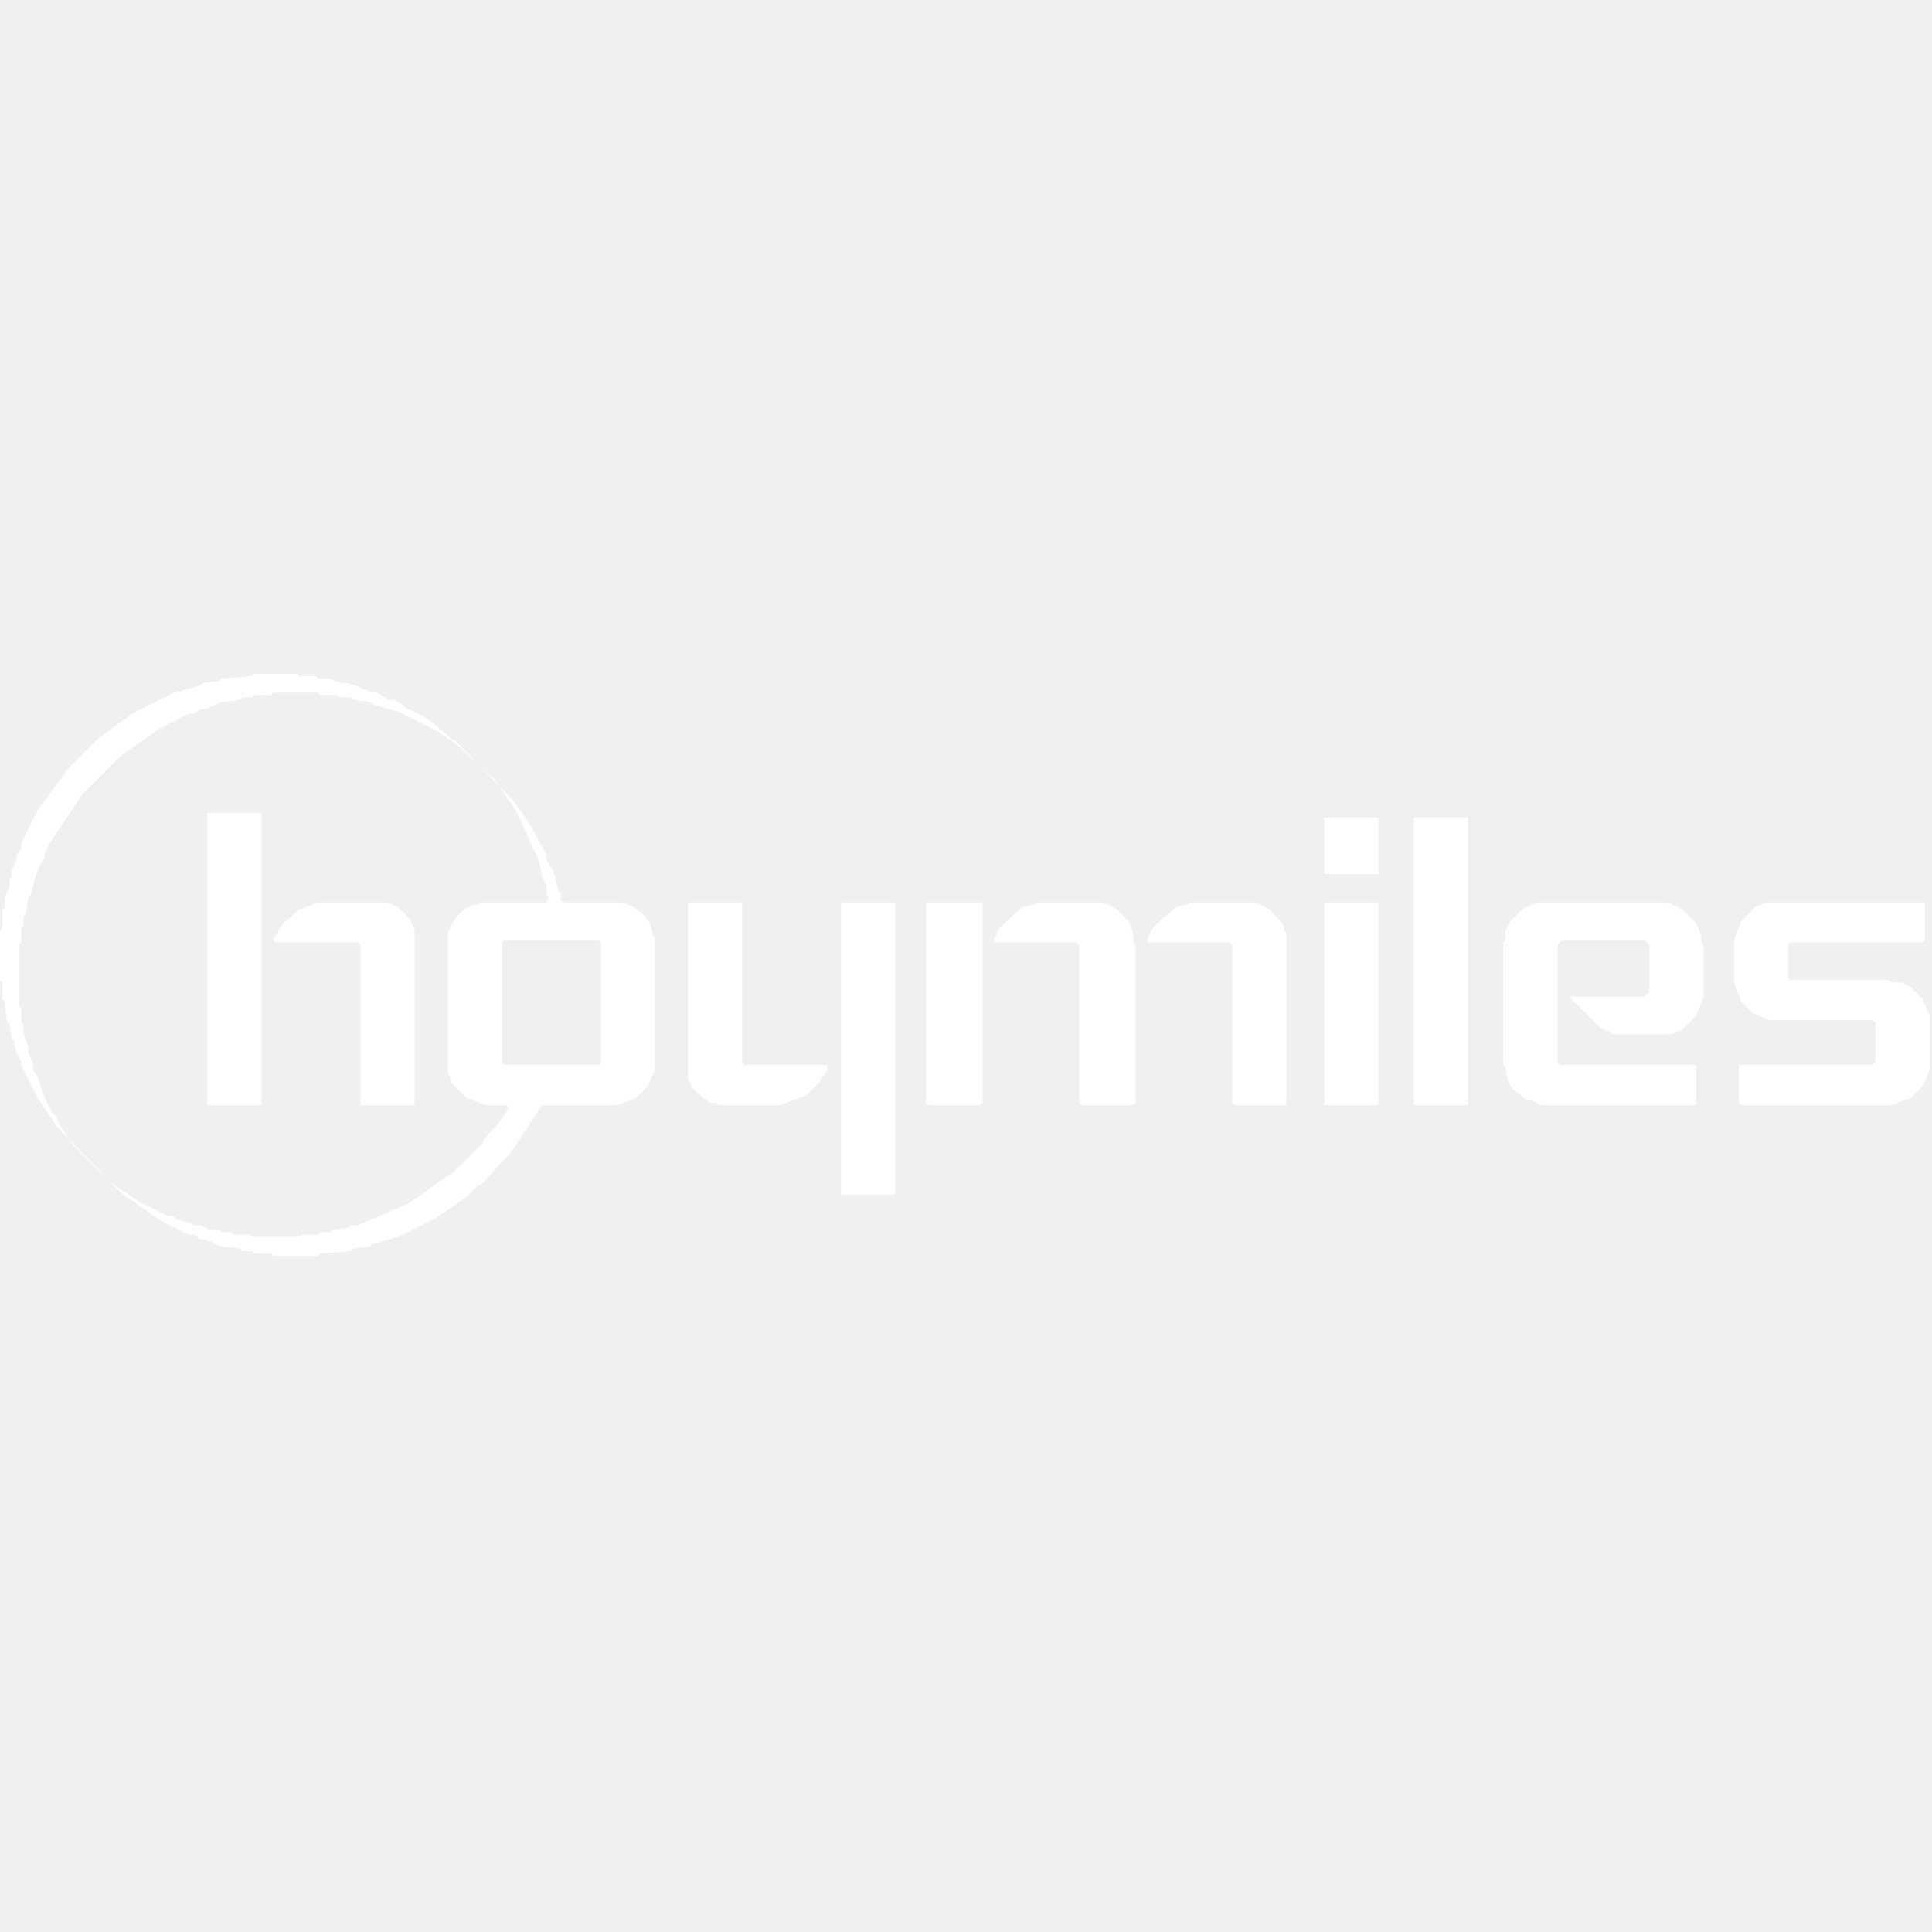
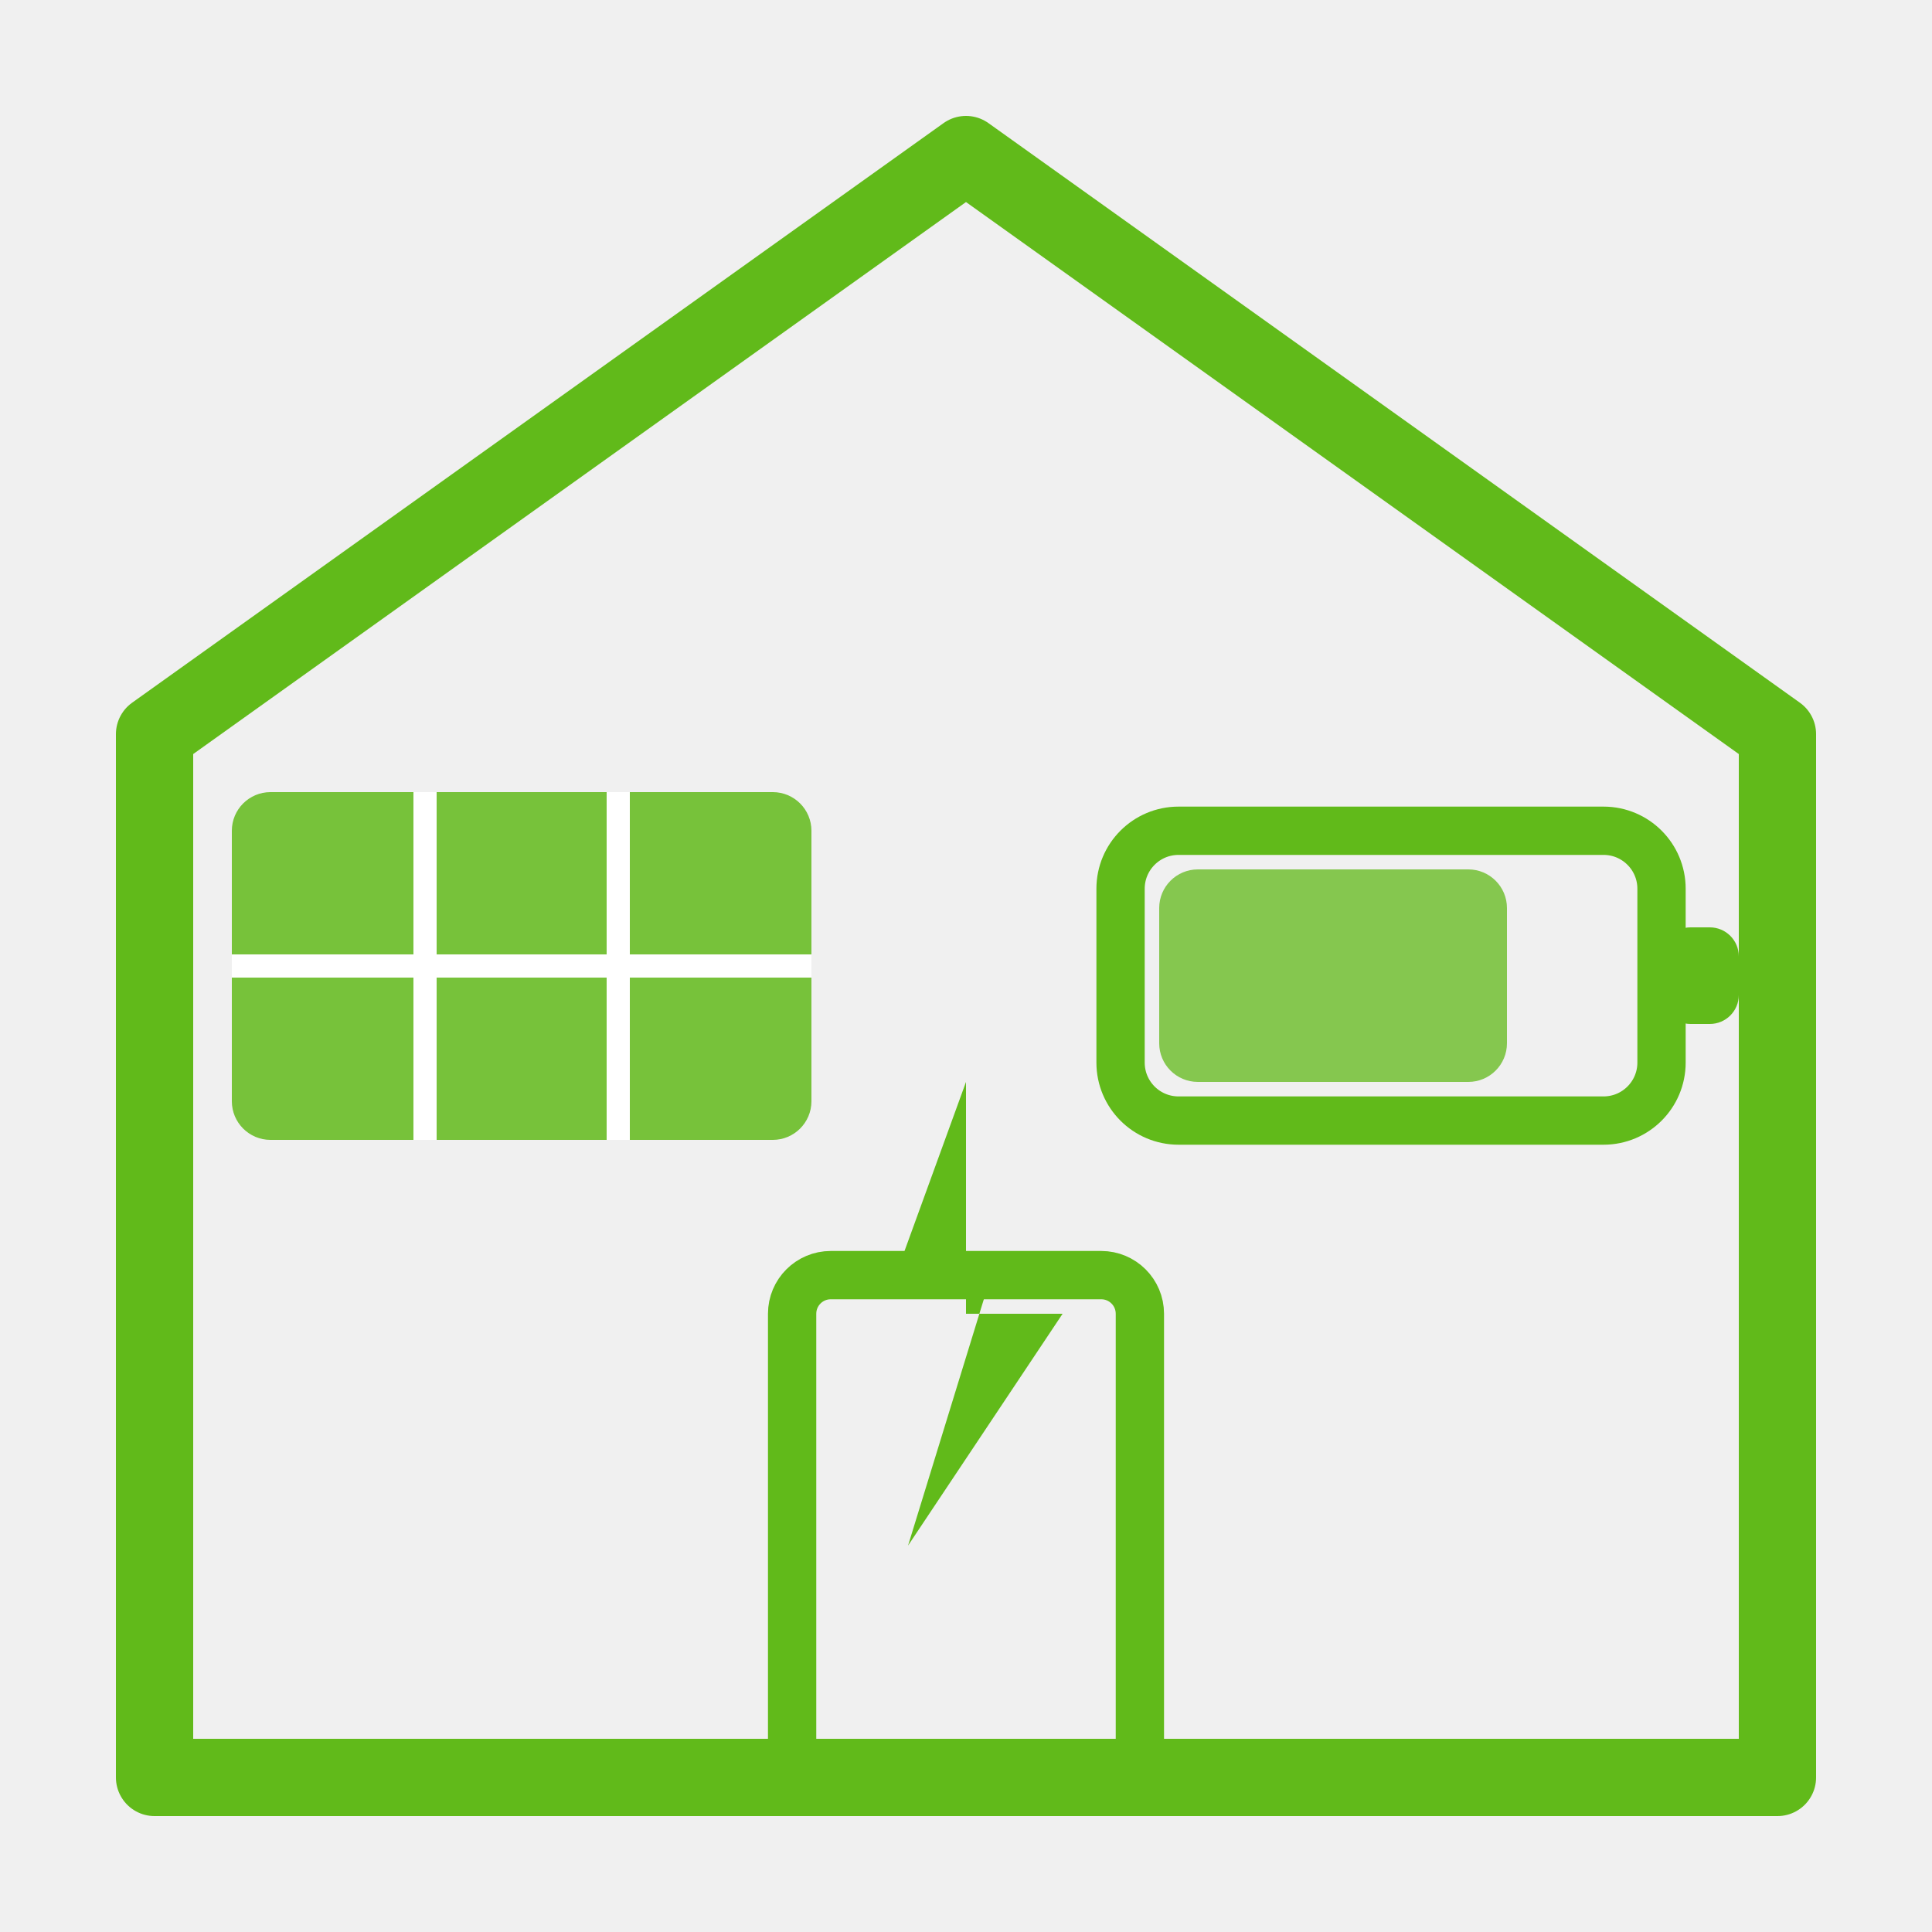
- <svg xmlns="http://www.w3.org/2000/svg" width="960" height="960" viewBox="0 0 960 960" fill="none">
-   <g transform="translate(0.000 334.829) scale(1.170732)">
-     <path d="M 745.00 99.00 L 739.00 105.00 L 736.00 113.00 L 736.00 131.00 L 739.00 139.00 L 744.00 144.00 L 751.00 147.00 L 795.00 147.00 L 796.00 148.00 L 796.00 165.00 L 795.00 166.00 L 738.00 166.00 L 738.00 182.00 L 739.00 183.00 L 803.00 183.00 L 811.00 180.00 L 816.00 175.00 L 819.00 168.00 L 819.00 145.00 L 816.00 138.00 L 811.00 133.00 L 807.00 131.00 L 803.00 131.00 L 802.00 130.00 L 760.00 130.00 L 759.00 129.00 L 759.00 115.00 L 760.00 114.00 L 816.00 114.00 L 817.00 113.00 L 817.00 97.00 L 750.00 97.00 Z M 646.00 100.00 L 641.00 105.00 L 639.00 109.00 L 639.00 113.00 L 638.00 114.00 L 638.00 166.00 L 639.00 167.00 L 640.00 173.00 L 642.00 176.00 L 648.00 181.00 L 650.00 181.00 L 654.00 183.00 L 720.00 183.00 L 720.00 166.00 L 662.00 166.00 L 661.00 165.00 L 661.00 115.00 L 663.00 113.00 L 698.00 113.00 L 700.00 115.00 L 700.00 135.00 L 698.00 137.00 L 666.00 137.00 L 679.00 150.00 L 685.00 153.00 L 710.00 153.00 L 714.00 151.00 L 720.00 145.00 L 723.00 137.00 L 723.00 115.00 L 722.00 114.00 L 722.00 111.00 L 720.00 106.00 L 714.00 100.00 L 708.00 97.00 L 652.00 97.00 Z M 562.00 97.00 L 562.00 183.00 L 585.00 183.00 L 585.00 97.00 Z M 499.00 99.00 L 490.00 107.00 L 487.00 112.00 L 487.00 114.00 L 522.00 114.00 L 523.00 115.00 L 523.00 182.00 L 524.00 183.00 L 546.00 183.00 L 546.00 110.00 L 545.00 109.00 L 545.00 107.00 L 539.00 100.00 L 533.00 97.00 L 505.00 97.00 L 504.00 98.00 Z M 434.00 99.00 L 425.00 107.00 L 422.00 112.00 L 422.00 114.00 L 457.00 114.00 L 458.00 115.00 L 458.00 182.00 L 459.00 183.00 L 481.00 183.00 L 482.00 182.00 L 482.00 115.00 L 481.00 114.00 L 481.00 110.00 L 479.00 105.00 L 474.00 100.00 L 468.00 97.00 L 440.00 97.00 L 439.00 98.00 Z M 393.00 97.00 L 393.00 182.00 L 394.00 183.00 L 416.00 183.00 L 417.00 182.00 L 417.00 97.00 Z M 357.00 97.00 L 357.00 221.00 L 380.00 221.00 L 380.00 97.00 Z M 292.00 97.00 L 292.00 172.00 L 294.00 176.00 L 301.00 182.00 L 304.00 182.00 L 305.00 183.00 L 331.00 183.00 L 342.00 179.00 L 348.00 173.00 L 351.00 168.00 L 351.00 166.00 L 316.00 166.00 L 315.00 165.00 L 315.00 97.00 Z M 127.00 100.00 L 120.00 106.00 L 116.00 113.00 L 117.00 114.00 L 152.00 114.00 L 153.00 115.00 L 153.00 183.00 L 176.00 183.00 L 176.00 109.00 L 174.00 104.00 L 169.00 99.00 L 164.00 97.00 L 135.00 97.00 Z M 600.00 61.00 L 600.00 183.00 L 623.00 183.00 L 623.00 61.00 Z M 562.00 61.00 L 562.00 85.00 L 585.00 85.00 L 585.00 61.00 Z M 88.00 59.00 L 88.00 183.00 L 111.00 183.00 L 111.00 59.00 Z M 94.00 2.00 L 93.00 3.00 L 86.00 4.00 L 85.00 5.00 L 74.00 8.00 L 56.00 17.00 L 41.00 28.00 L 29.00 40.00 L 16.00 58.00 L 9.00 72.00 L 9.00 74.00 L 7.00 77.00 L 7.00 79.00 L 5.00 83.00 L 5.00 86.00 L 4.00 87.00 L 4.00 90.00 L 2.00 95.00 L 2.00 99.00 L 1.00 100.00 L 1.00 108.00 L 0.00 109.00 L 0.00 130.00 L 1.00 131.00 L 1.00 138.00 L 2.00 139.00 L 3.00 148.00 L 4.00 149.00 L 5.00 155.00 L 6.00 156.00 L 7.00 161.00 L 9.00 164.00 L 9.00 166.00 L 16.00 180.00 L 24.00 192.00 L 51.00 220.00 L 68.00 232.00 L 80.00 238.00 L 82.00 238.00 L 85.00 240.00 L 87.00 240.00 L 94.00 243.00 L 102.00 244.00 L 103.00 245.00 L 107.00 245.00 L 108.00 246.00 L 115.00 246.00 L 116.00 247.00 L 135.00 247.00 L 136.00 246.00 L 149.00 245.00 L 150.00 244.00 L 157.00 243.00 L 158.00 242.00 L 169.00 239.00 L 185.00 231.00 L 198.00 222.00 L 203.00 217.00 L 204.00 217.00 L 217.00 203.00 L 230.00 183.00 L 262.00 183.00 L 270.00 180.00 L 275.00 175.00 L 278.00 168.00 L 278.00 112.00 L 277.00 111.00 L 276.00 106.00 L 273.00 102.00 L 269.00 99.00 L 264.00 97.00 L 239.00 97.00 L 238.00 96.00 L 238.00 93.00 L 237.00 92.00 L 235.00 84.00 L 232.00 79.00 L 232.00 77.00 L 225.00 64.00 L 218.00 54.00 L 193.00 28.00 L 192.00 28.00 L 184.00 21.00 L 178.00 17.00 L 173.00 15.00 L 171.00 13.00 L 167.00 11.00 L 165.00 11.00 L 160.00 8.00 L 158.00 8.00 L 148.00 4.00 L 145.00 4.00 L 140.00 2.00 L 135.00 2.00 L 134.00 1.00 L 127.00 1.00 L 126.00 0.00 L 108.00 0.00 L 107.00 1.00 Z M 214.00 113.00 L 254.00 113.00 L 255.00 114.00 L 255.00 165.00 L 254.00 166.00 L 214.00 166.00 L 213.00 165.00 L 213.00 114.00 Z M 116.00 8.00 L 135.00 8.00 L 136.00 9.00 L 143.00 9.00 L 144.00 10.00 L 149.00 10.00 L 150.00 11.00 L 157.00 12.00 L 158.00 13.00 L 169.00 16.00 L 185.00 24.00 L 194.00 30.00 L 210.00 45.00 L 219.00 58.00 L 229.00 80.00 L 230.00 86.00 L 232.00 90.00 L 232.00 94.00 L 233.00 95.00 L 232.00 97.00 L 204.00 97.00 L 203.00 98.00 L 201.00 98.00 L 197.00 100.00 L 193.00 104.00 L 190.00 110.00 L 190.00 169.00 L 192.00 174.00 L 198.00 180.00 L 206.00 183.00 L 215.00 183.00 L 216.00 184.00 L 213.00 189.00 L 205.00 198.00 L 205.00 199.00 L 193.00 211.00 L 173.00 225.00 L 152.00 234.00 L 149.00 234.00 L 148.00 235.00 L 141.00 236.00 L 140.00 237.00 L 136.00 237.00 L 135.00 238.00 L 128.00 238.00 L 127.00 239.00 L 107.00 239.00 L 106.00 238.00 L 99.00 238.00 L 98.00 237.00 L 94.00 237.00 L 93.00 236.00 L 89.00 236.00 L 85.00 234.00 L 82.00 234.00 L 81.00 233.00 L 76.00 232.00 L 73.00 230.00 L 71.00 230.00 L 59.00 224.00 L 47.00 216.00 L 31.00 200.00 L 25.00 191.00 L 24.00 188.00 L 22.00 186.00 L 18.00 178.00 L 16.00 171.00 L 14.00 168.00 L 14.00 165.00 L 12.00 161.00 L 12.00 158.00 L 10.00 153.00 L 10.00 149.00 L 9.00 148.00 L 9.00 142.00 L 8.00 141.00 L 8.00 115.00 L 9.00 114.00 L 9.00 108.00 L 10.00 107.00 L 10.00 103.00 L 11.00 102.00 L 12.00 95.00 L 13.00 94.00 L 16.00 83.00 L 19.00 78.00 L 19.00 76.00 L 21.00 72.00 L 35.00 51.00 L 51.00 35.00 L 68.00 23.00 L 80.00 17.00 L 82.00 17.00 L 85.00 15.00 L 87.00 15.00 L 94.00 12.00 L 102.00 11.00 L 103.00 10.00 L 107.00 10.00 L 108.00 9.00 L 115.00 9.00 Z" fill="#FFFFFF" fill-rule="evenodd" />
-   </g>
+ <svg xmlns="http://www.w3.org/2000/svg" viewBox="0 0 100 100">
+   <polygon points="50,8 92,38 92,92 8,92 8,38" fill="none" stroke="#61BA1A" stroke-width="4" stroke-linejoin="round" />
+   <rect x="41" y="66" width="18" height="26" rx="2" fill="none" stroke="#61BA1A" stroke-width="2.5" />
+   <rect x="12" y="41" width="30" height="18" rx="2" fill="#61BA1A" opacity="0.85" />
+   <line x1="12" y1="50" x2="42" y2="50" stroke="#fff" stroke-width="1.2" />
+   <line x1="22" y1="41" x2="22" y2="59" stroke="#fff" stroke-width="1.2" />
+   <line x1="32" y1="41" x2="32" y2="59" stroke="#fff" stroke-width="1.2" />
+   <rect x="58" y="43" width="28" height="15" rx="3" fill="none" stroke="#61BA1A" stroke-width="2.5" />
+   <rect x="86" y="48" width="4" height="5" rx="1.5" fill="#61BA1A" />
+   <rect x="60" y="45" width="18" height="11" rx="2" fill="#61BA1A" opacity="0.75" />
+   <path d="M50,56 L46,67 L51,67 L47,80 L55,68 L50,68 Z" fill="#61BA1A" />
</svg>
